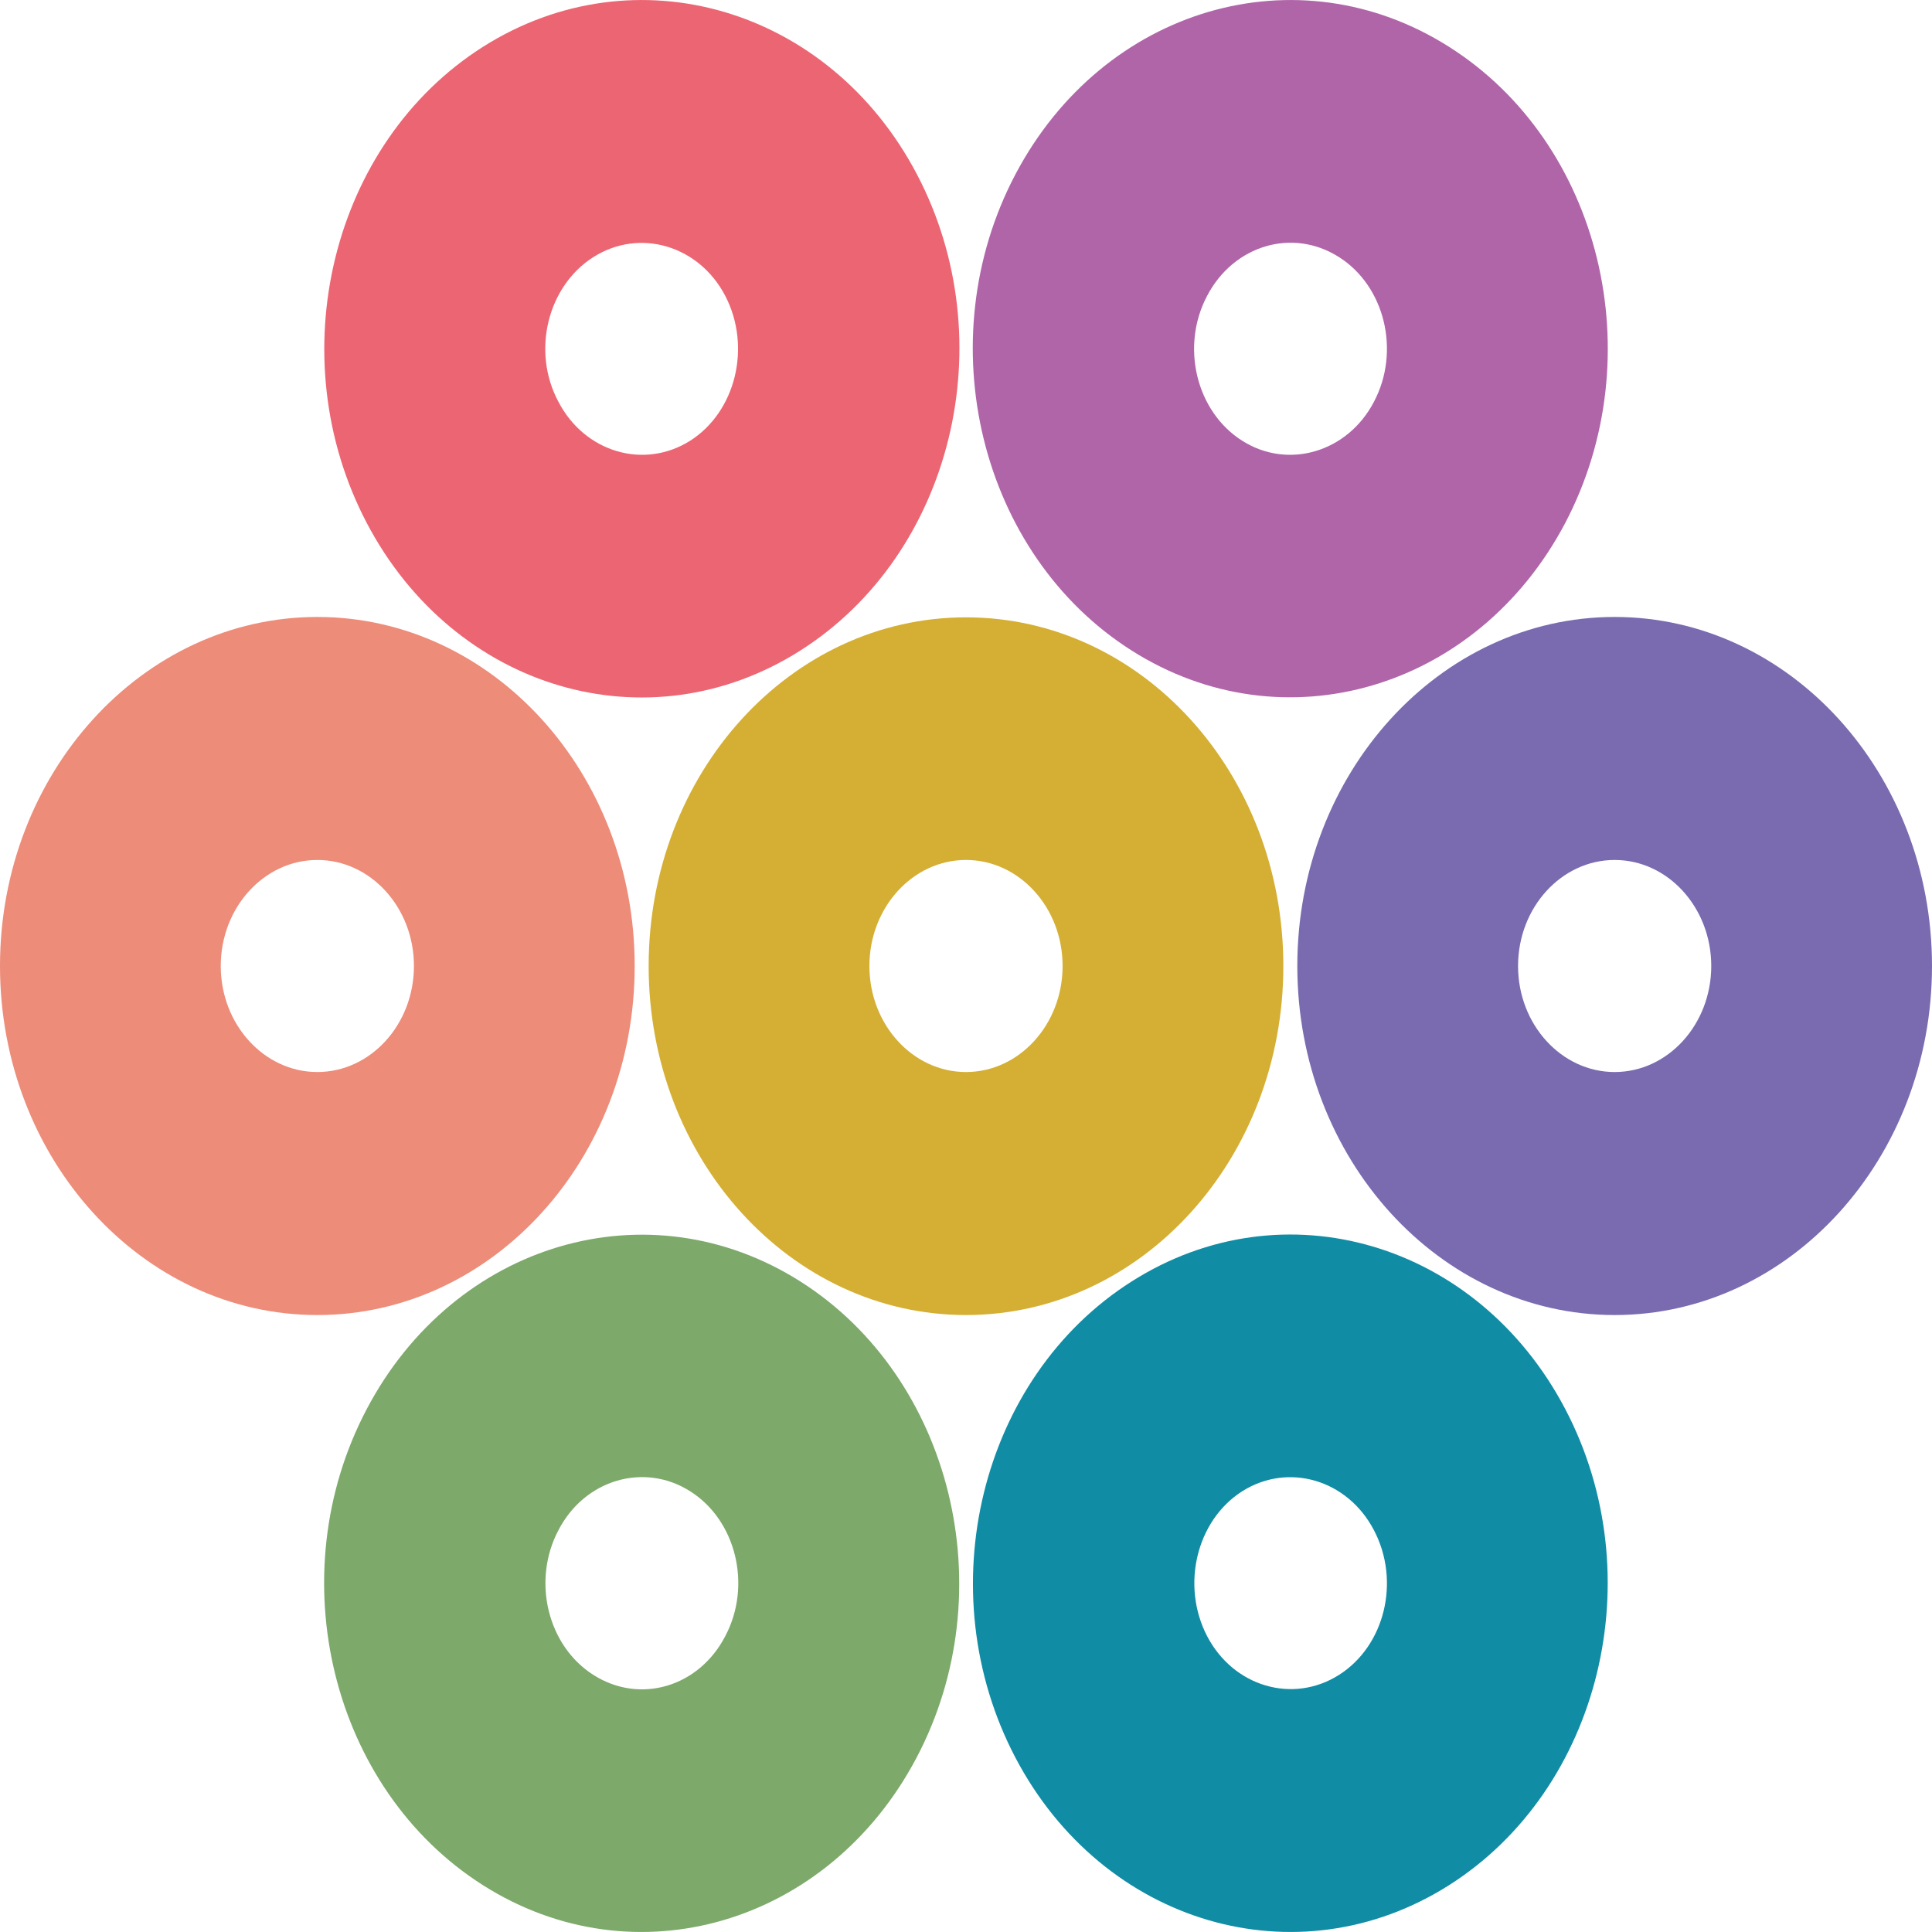
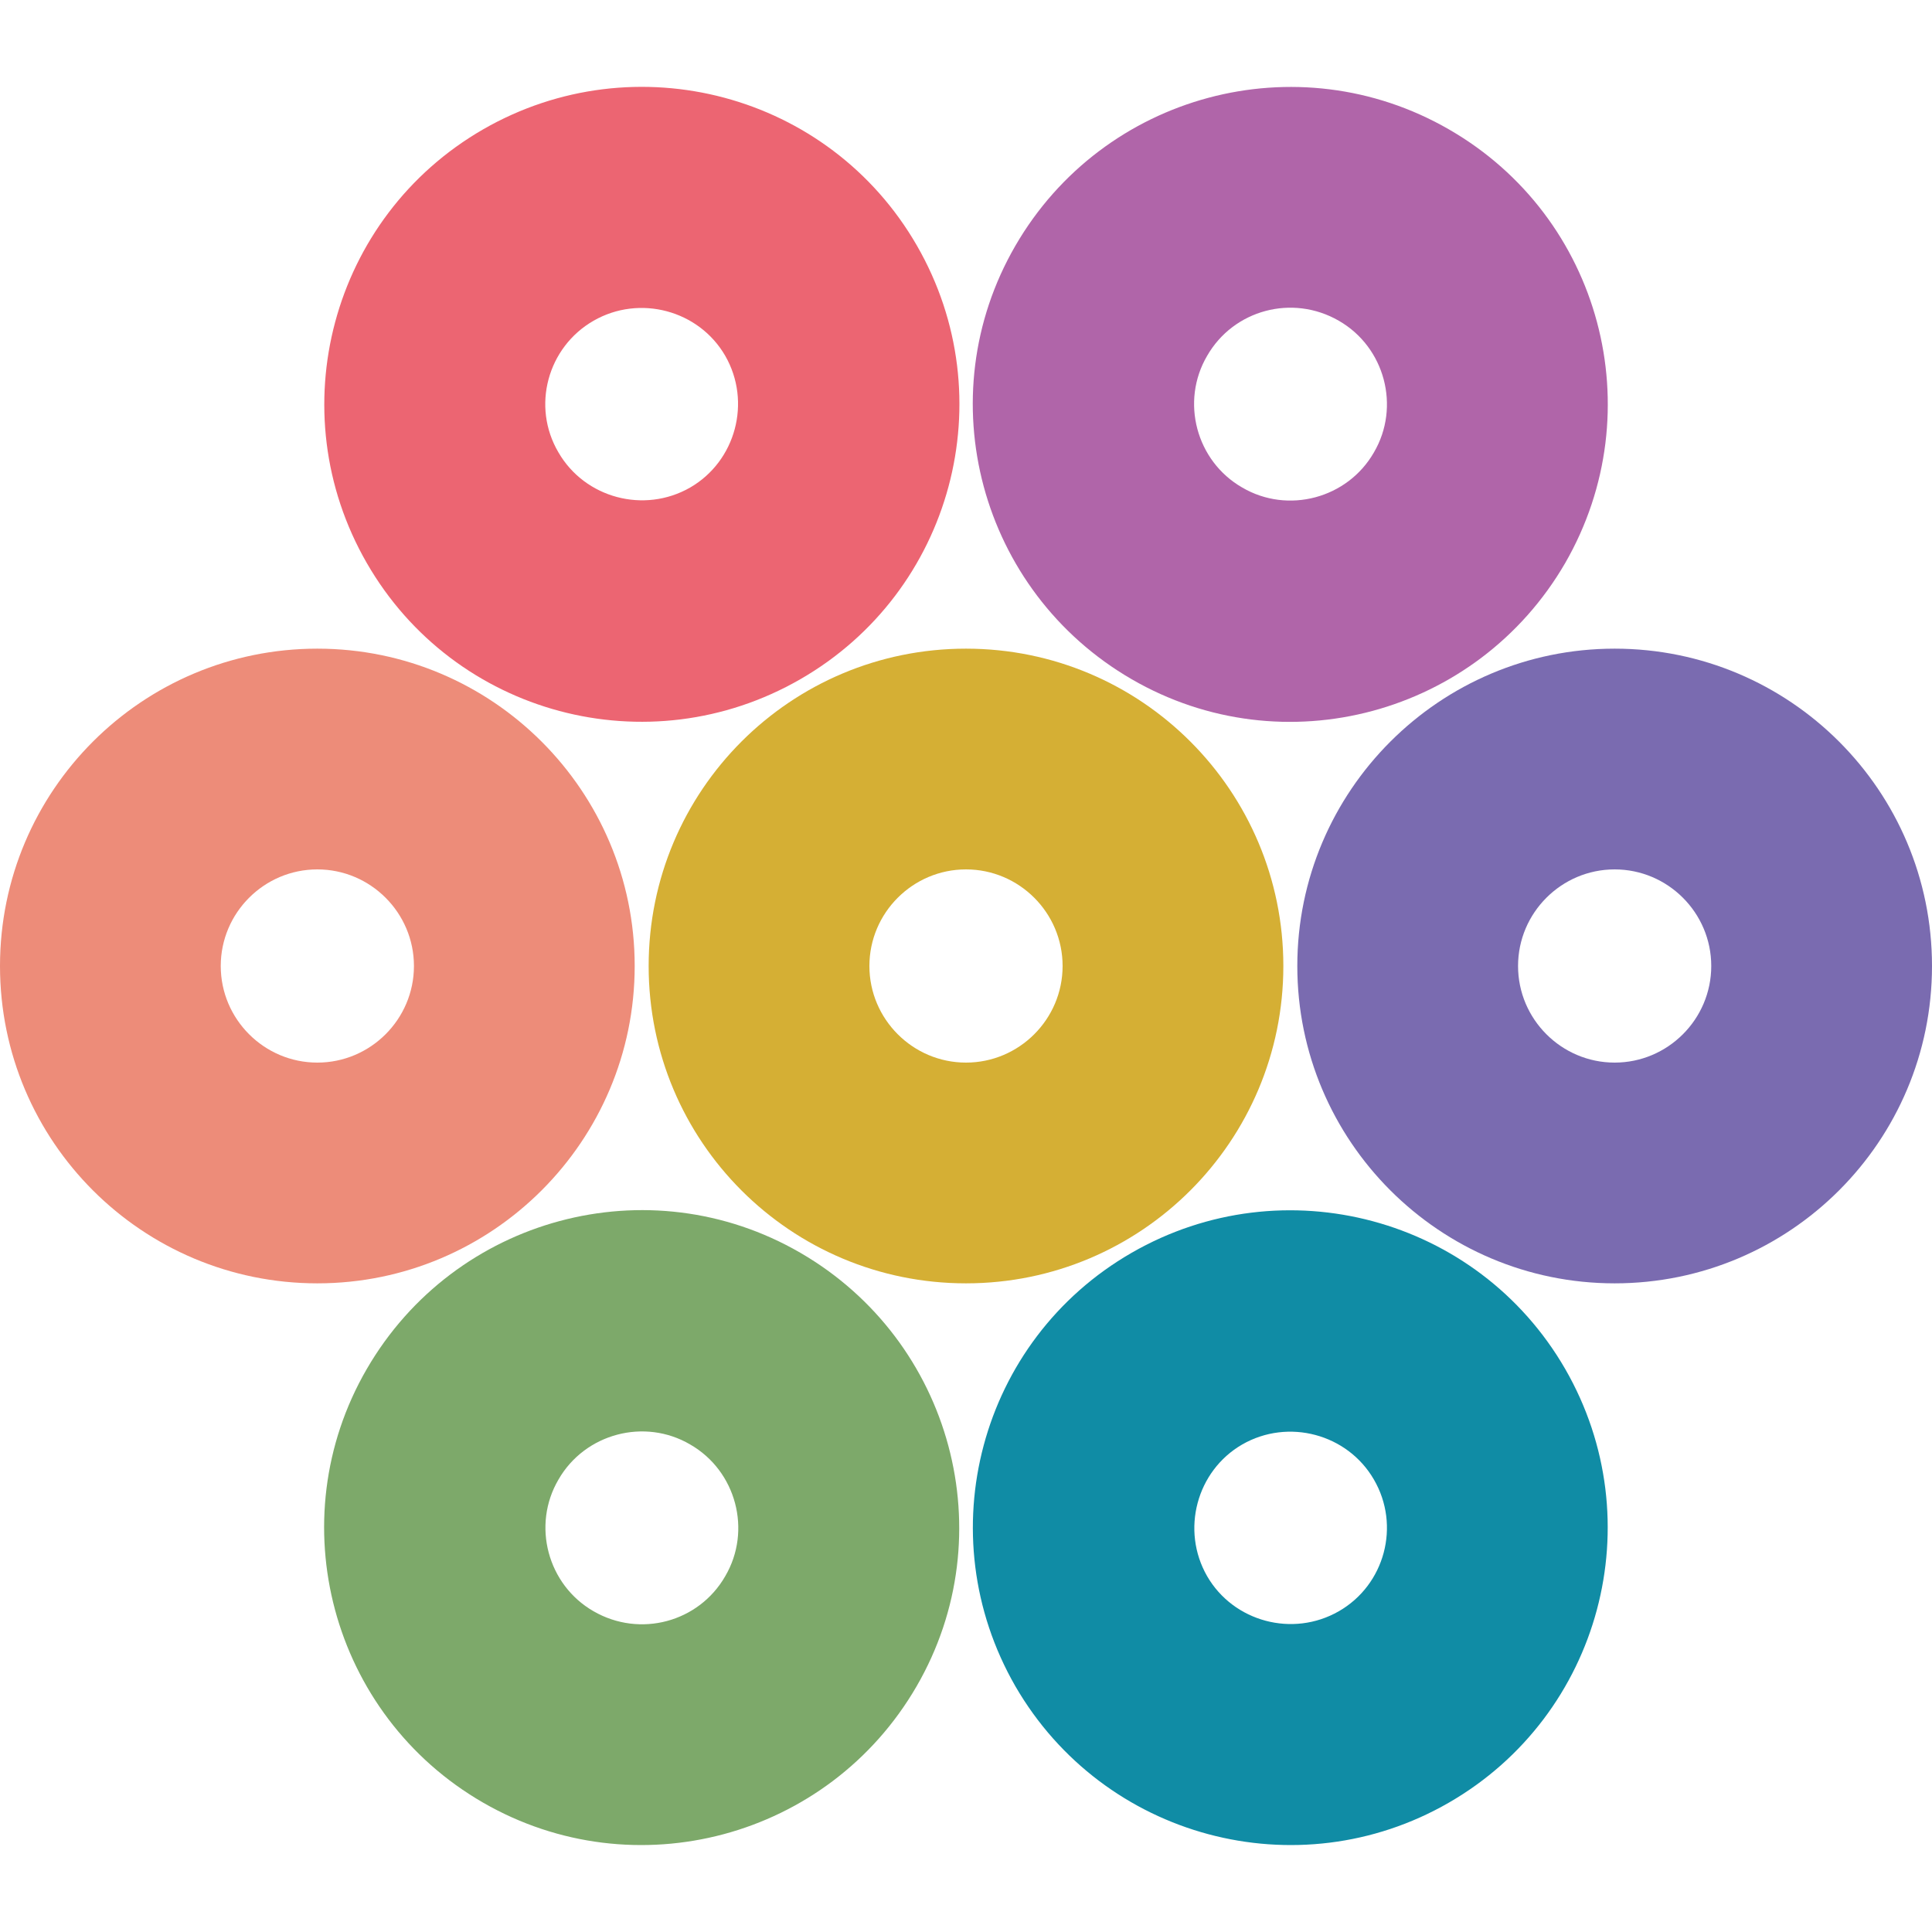
- <svg xmlns="http://www.w3.org/2000/svg" version="1.2" baseProfile="tiny" id="Layer_1" x="0px" y="0px" viewBox="0 0 512 512" overflow="visible" xml:space="preserve">
+ <svg xmlns="http://www.w3.org/2000/svg" version="1.1" id="Layer_1" x="0px" y="0px" viewBox="0 0 512 512" style="enable-background:new 0 0 512 512;" xml:space="preserve">
+   <style type="text/css">
+ 	.st0{fill:#B065A9;}
+ 	.st1{fill:#7A6BB0;}
+ 	.st2{fill:#108CA5;}
+ 	.st3{fill:#7DA96A;}
+ 	.st4{fill:#ED8C79;}
+ 	.st5{fill:#EC6572;}
+ 	.st6{fill:#D5AF34;}
+ </style>
  <g>
    <g>
      <g>
-         <path fill="#B065A9" d="M354.8,68.1c12.2,7.7,16.4,25,9.3,38.4c-7,13.4-22.8,18-34.9,10.3c-12.2-7.7-16.4-25-9.3-38.4     C326.9,65,342.5,60.3,354.8,68.1 M384,12.4C343.8-13.1,292.4,2,269.1,46.2s-9.4,100.7,30.8,126.2s91.6,10.4,114.9-33.8     C438,94.4,424.3,37.9,384,12.4L384,12.4z" />
+         <path class="st0" d="M354.8,85c12.2,7,16.4,22.8,9.3,34.9c-7,12.2-22.8,16.4-34.9,9.3c-12.2-7-16.4-22.8-9.3-34.9     C326.9,82.1,342.5,77.9,354.8,85 M384,34.3c-40.2-23.2-91.6-9.4-114.9,30.8s-9.4,91.6,30.8,114.9s91.6,9.4,114.9-30.8     C438,108.9,424.3,57.5,384,34.3L384,34.3z" />
      </g>
    </g>
    <g>
      <g>
-         <path fill="#7A6BB0" d="M453.5,256c0,15.5-11.5,28.1-25.6,28.1c-14.1,0-25.6-12.6-25.6-28.1s11.5-28.1,25.6-28.1     C442,227.9,453.5,240.5,453.5,256 M512,256c0-51-37.7-92.5-84.1-92.5S343.8,205,343.8,256s37.7,92.5,84.1,92.5S512,307,512,256     L512,256z" />
+         <path class="st1" d="M453.5,256c0,14.1-11.5,25.6-25.6,25.6c-14.1,0-25.6-11.5-25.6-25.6c0-14.1,11.5-25.6,25.6-25.6     C442,230.4,453.5,241.9,453.5,256 M512,256c0-46.5-37.7-84.1-84.1-84.1s-84.1,37.7-84.1,84.1s37.7,84.1,84.1,84.1     S512,302.5,512,256L512,256z" />
      </g>
    </g>
    <g>
      <g>
-         <path fill="#108CA5" d="M354.8,443.9c-12.2,7.7-27.9,3.1-34.9-10.3c-7-13.5-2.8-30.7,9.3-38.4c12.2-7.7,27.9-3.1,34.9,10.3     C371.2,419,367,436.2,354.8,443.9 M384,499.6c40.2-25.5,54-82,30.8-126.2c-23.2-44.2-74.6-59.4-114.9-33.8     c-40.2,25.5-54,82-30.8,126.2S343.8,525.1,384,499.6L384,499.6z" />
+         <path class="st2" d="M354.8,427c-12.2,7-27.9,2.8-34.9-9.3c-7-12.2-2.8-27.9,9.3-34.9c12.2-7,27.9-2.8,34.9,9.3     C371.2,404.3,367,420,354.8,427 M384,477.7c40.2-23.2,54-74.6,30.8-114.9c-23.2-40.2-74.6-54-114.9-30.8s-54,74.6-30.8,114.9     C292.4,487.1,343.8,500.9,384,477.7L384,477.7z" />
      </g>
    </g>
    <g>
      <g>
-         <path fill="#7DA96A" d="M157.3,443.9c-12.2-7.7-16.4-25-9.3-38.4c7-13.5,22.8-18,34.9-10.3c12.2,7.7,16.4,25,9.3,38.4     C185.2,447.1,169.6,451.7,157.3,443.9 M128,499.6c40.2,25.5,91.6,10.4,114.9-33.8s9.4-100.7-30.8-126.2     c-40.2-25.5-91.6-10.4-114.9,33.8S87.8,474.1,128,499.6L128,499.6z" />
+         <path class="st3" d="M157.3,427c-12.2-7-16.4-22.8-9.3-34.9c7-12.2,22.8-16.4,34.9-9.3c12.2,7,16.4,22.8,9.3,34.9     C185.2,429.9,169.6,434.1,157.3,427 M128,477.7c40.2,23.2,91.6,9.4,114.9-30.8s9.4-91.6-30.8-114.9s-91.6-9.4-114.9,30.8     S87.8,454.5,128,477.7L128,477.7z" />
      </g>
    </g>
    <g>
      <g>
-         <path fill="#ED8C79" d="M58.5,256c0-15.5,11.5-28.1,25.6-28.1s25.6,12.6,25.6,28.1s-11.5,28.1-25.6,28.1S58.5,271.5,58.5,256      M0,256c0,51,37.7,92.5,84.1,92.5s84.1-41.4,84.1-92.5s-37.7-92.5-84.1-92.5S0,205,0,256L0,256z" />
+         <path class="st4" d="M58.5,256c0-14.1,11.5-25.6,25.6-25.6s25.6,11.5,25.6,25.6c0,14.1-11.5,25.6-25.6,25.6S58.5,270.1,58.5,256      M0,256c0,46.5,37.7,84.1,84.1,84.1s84.1-37.7,84.1-84.1s-37.7-84.1-84.1-84.1S0,209.5,0,256L0,256z" />
      </g>
    </g>
    <g>
      <g>
-         <path fill="#EC6572" d="M157.3,68.1c12.2-7.7,27.9-3.1,34.9,10.3c7,13.5,2.8,30.7-9.3,38.4c-12.2,7.7-27.9,3.1-34.9-10.3     C140.8,93.1,145.1,75.8,157.3,68.1 M128,12.4c-40.2,25.5-54,82-30.8,126.2s74.6,59.4,114.9,33.8s54.1-82,30.9-126.2     S168.3-13.1,128,12.4L128,12.4z" />
+         <path class="st5" d="M157.3,85c12.2-7,27.9-2.8,34.9,9.3c7,12.2,2.8,27.9-9.3,34.9c-12.2,7-27.9,2.8-34.9-9.3     C140.8,107.7,145.1,92,157.3,85 M128,34.3c-40.2,23.2-54,74.6-30.8,114.9s74.6,54,114.9,30.8s54.1-74.6,30.9-114.9     S168.3,11.1,128,34.3L128,34.3z" />
      </g>
    </g>
    <g>
-       <path fill="#D5AF34" d="M256,227.9c14.1,0,25.6,12.6,25.6,28.1s-11.5,28.1-25.6,28.1c-14.1,0-25.6-12.6-25.6-28.1    S241.9,227.9,256,227.9 M256,163.6c-46.5,0-84.1,41.3-84.1,92.4s37.6,92.5,84.1,92.5s84.1-41.4,84.1-92.5S302.5,163.6,256,163.6    L256,163.6z" />
+       <path class="st6" d="M256,230.4c14.1,0,25.6,11.5,25.6,25.6c0,14.1-11.5,25.6-25.6,25.6c-14.1,0-25.6-11.5-25.6-25.6    C230.4,241.9,241.9,230.4,256,230.4 M256,171.9c-46.5,0-84.1,37.6-84.1,84.1s37.6,84.1,84.1,84.1s84.1-37.7,84.1-84.1    S302.5,171.9,256,171.9L256,171.9z" />
    </g>
  </g>
</svg>
